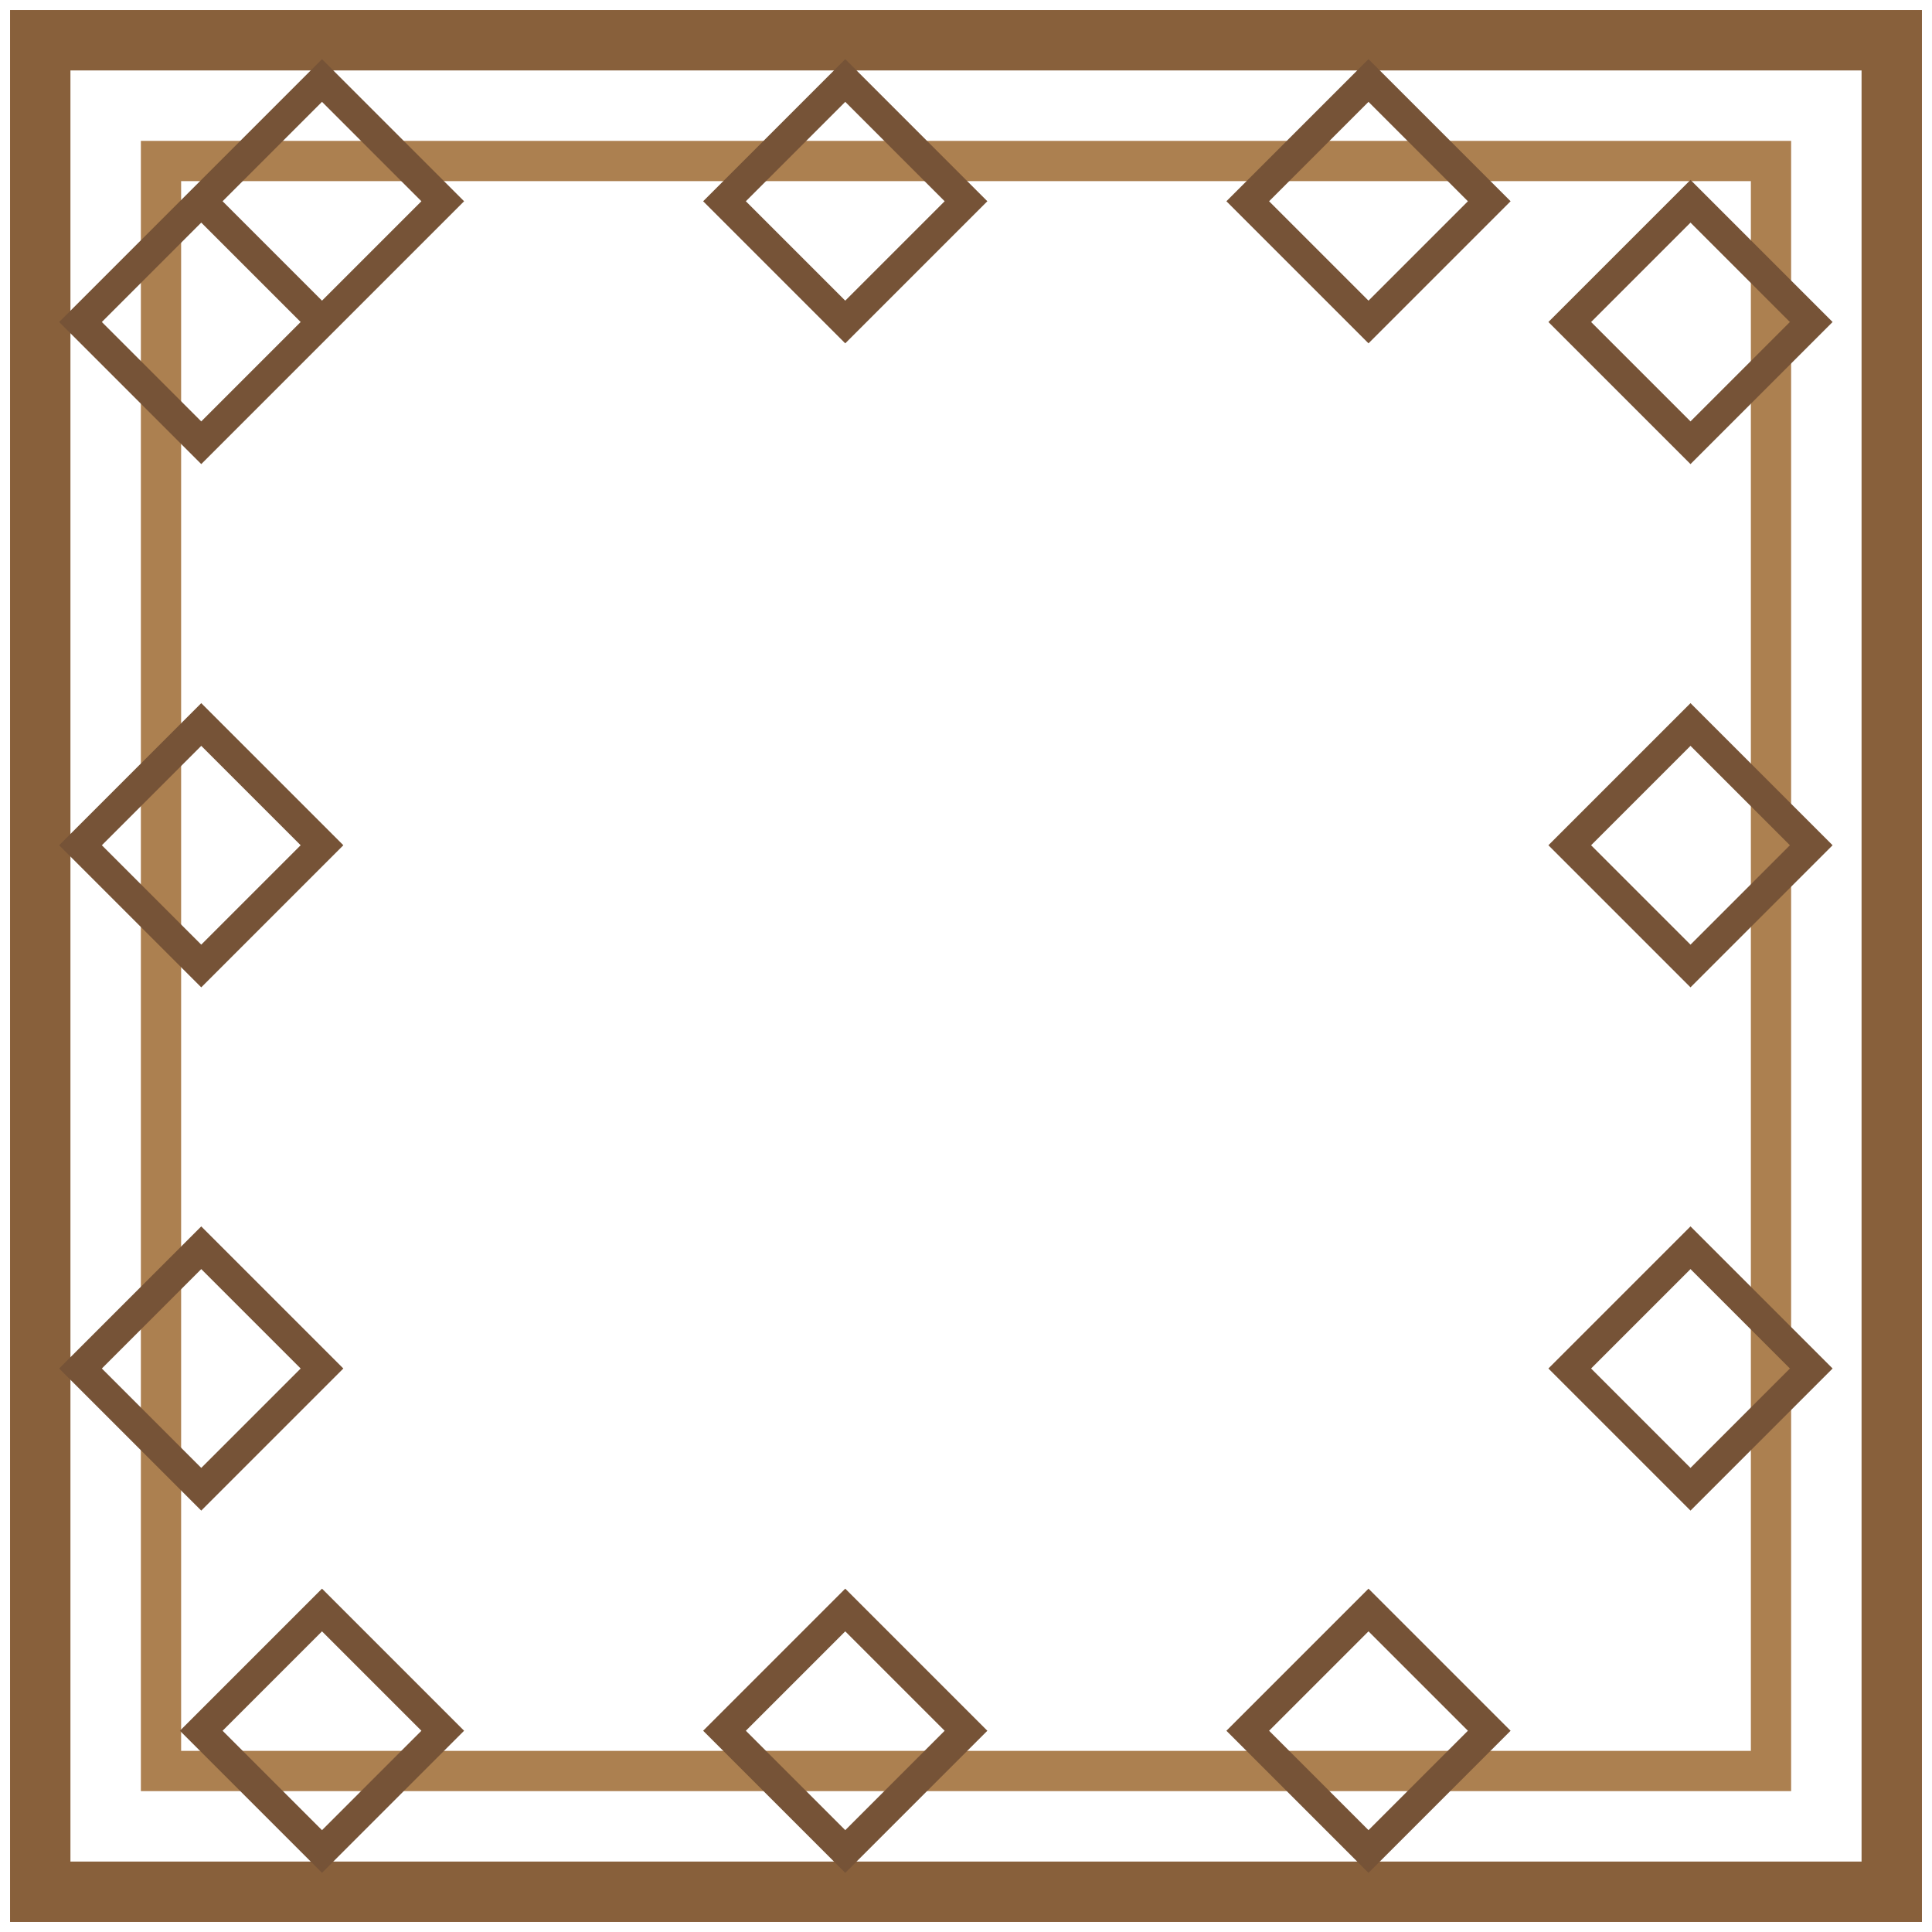
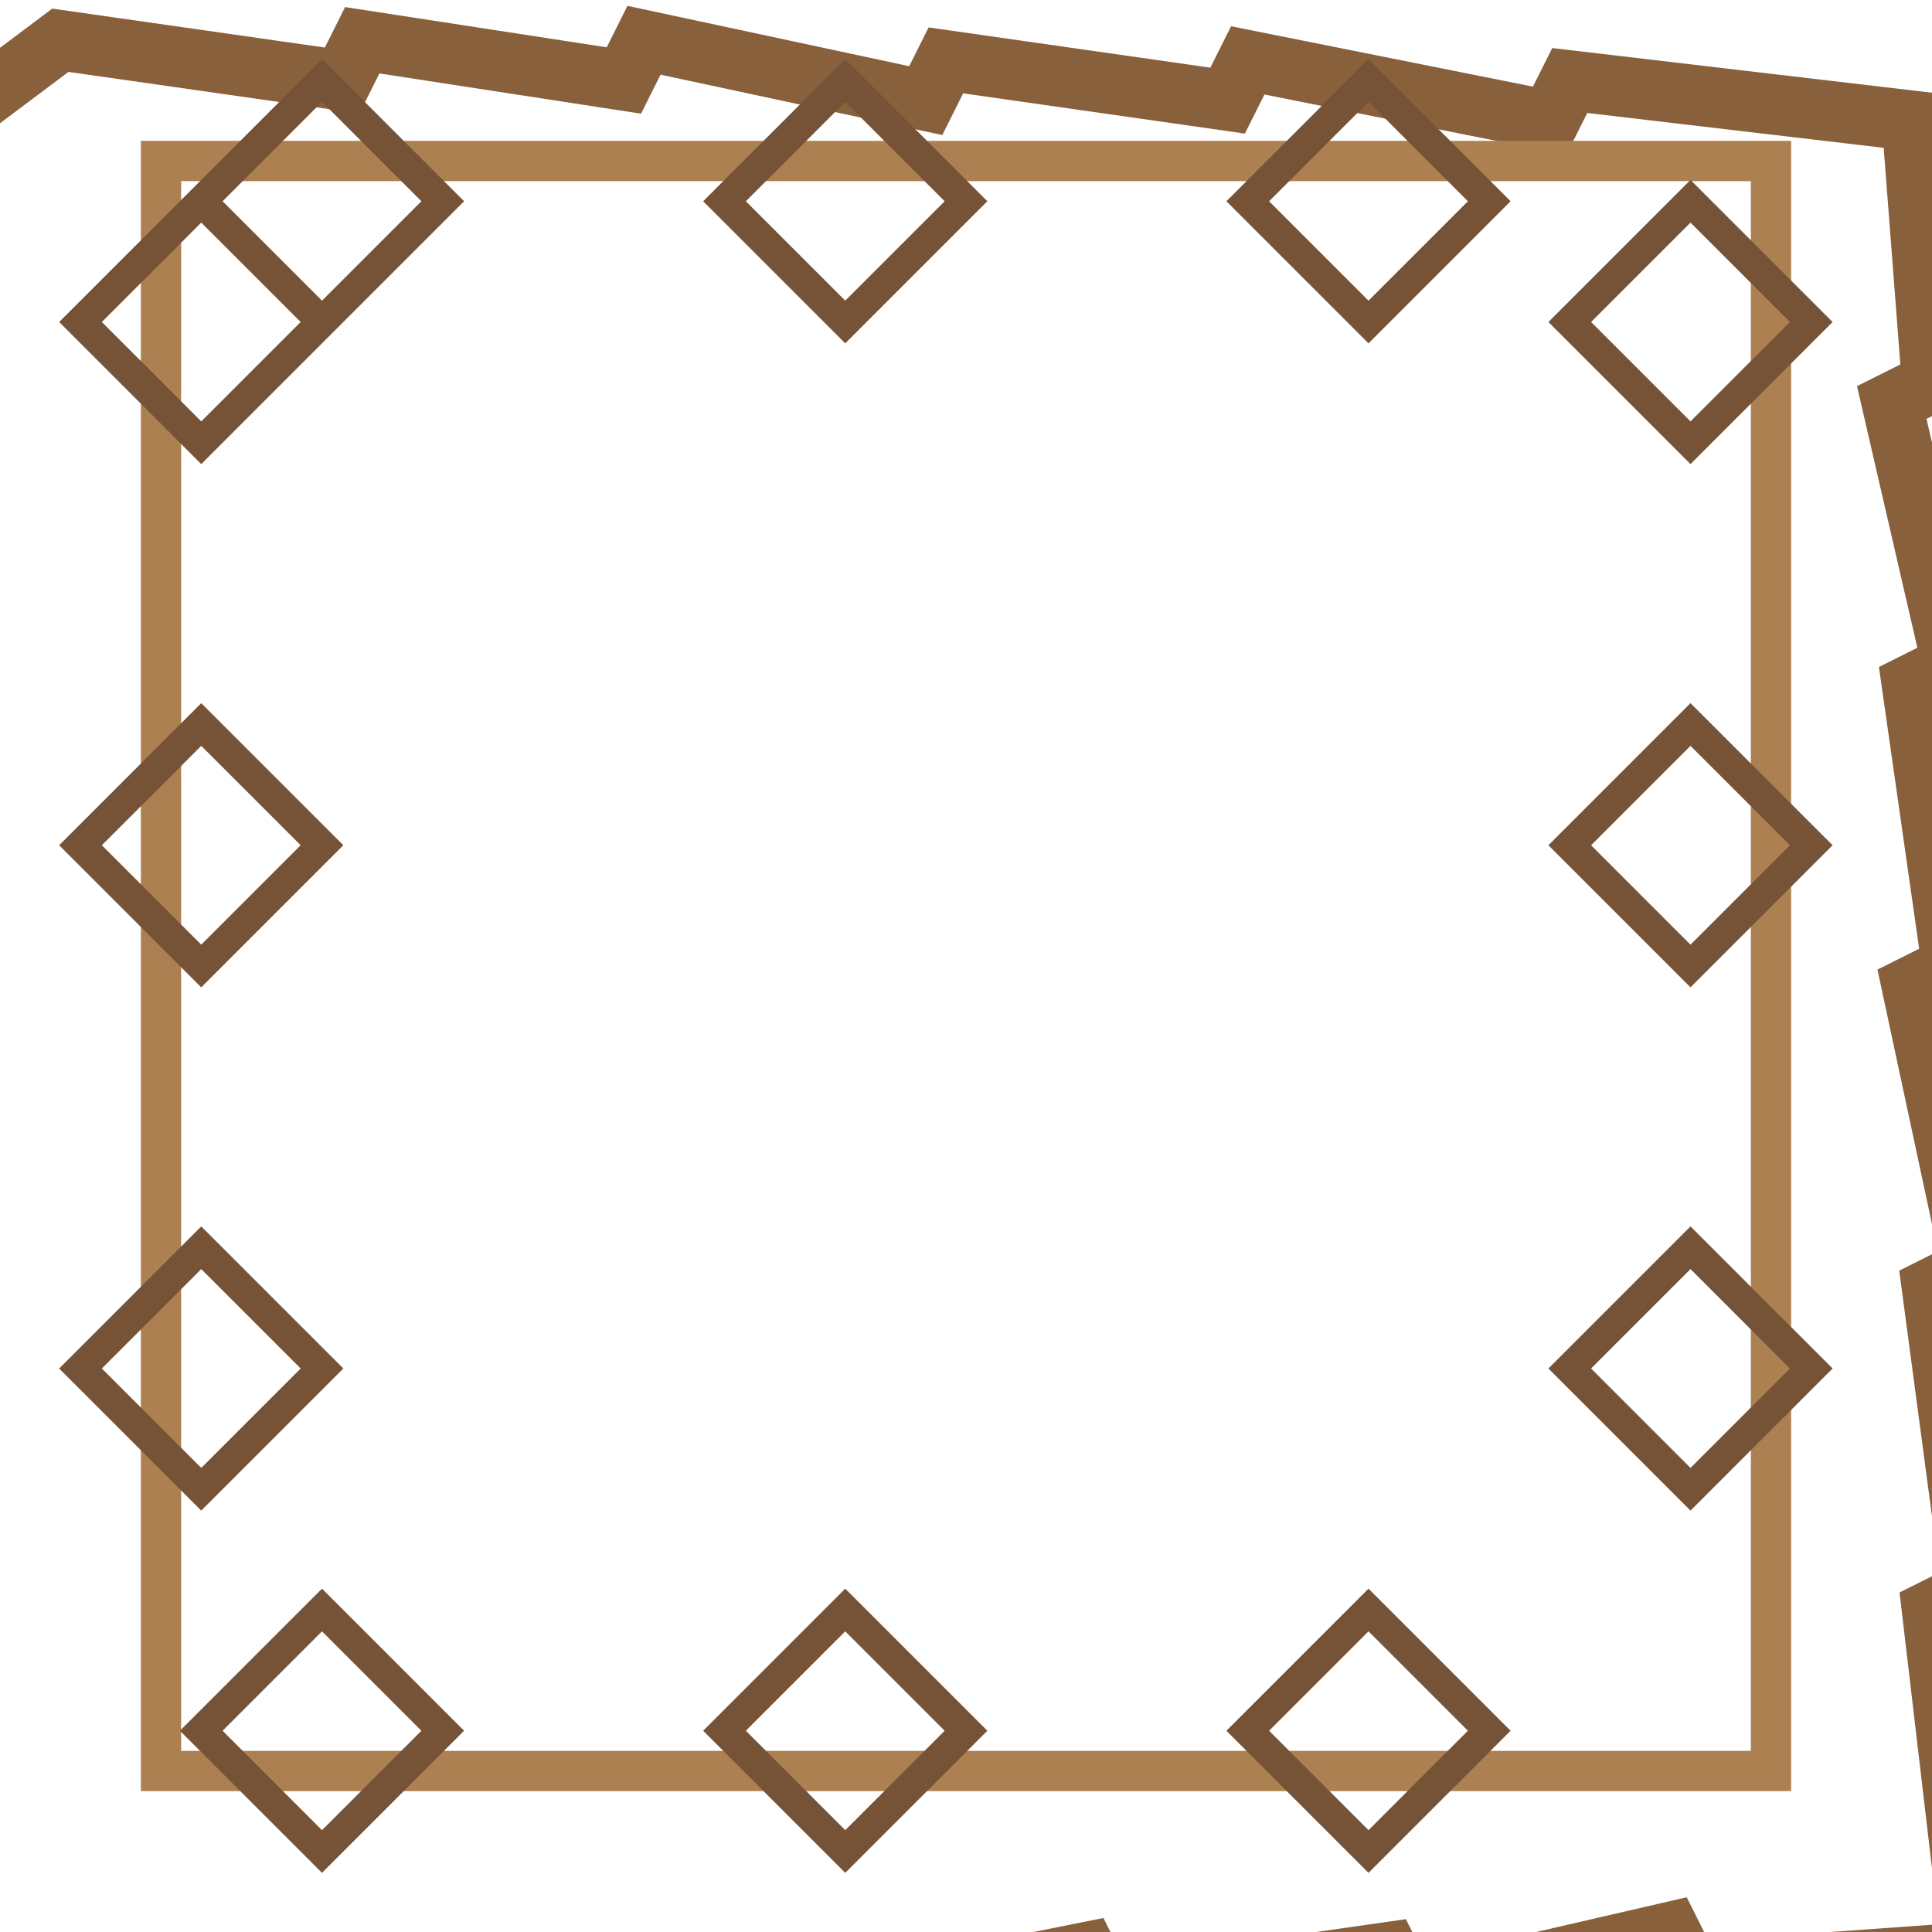
<svg xmlns="http://www.w3.org/2000/svg" width="96" height="96" viewBox="0 0 96 96">
-   <rect x="2" y="2" width="92" height="92" fill="none" stroke="#88603b" stroke-width="3" />
+   <path d="M3 2l14 2 1-2 13 2 1-2 14 3 1-2 14 2 1-2 15 3 1-2 17 2 1 13-2 1 3 13-2 1 2 14-2 1 3 14-2 1 2 15-2 1 2 17-14 1-1-2-13 3-1-2-14 2-1-2-15 3-1-2-14 2-1-2-15 3-1-2-14 2-1-14 2-1-3-13 2-1-2-14 2-1-3-14 2-1-2-15 2-1-3-14 2-1z" fill="none" stroke="#88603b" stroke-width="3" stroke-linejoin="miter" />
  <rect x="8" y="8" width="80" height="80" fill="none" stroke="#ac8050" stroke-width="2" />
  <g fill="none" stroke="#765337" stroke-width="1.5">
    <path d="M16 4l6 6-6 6-6-6zM42 4l6 6-6 6-6-6zM68 4l6 6-6 6-6-6zM90 16l-6 6-6-6 6-6zM90 42l-6 6-6-6 6-6zM90 68l-6 6-6-6 6-6zM16 80l6 6-6 6-6-6zM42 80l6 6-6 6-6-6zM68 80l6 6-6 6-6-6zM16 16l-6 6-6-6 6-6zM16 42l-6 6-6-6 6-6zM16 68l-6 6-6-6 6-6z" />
  </g>
</svg>
